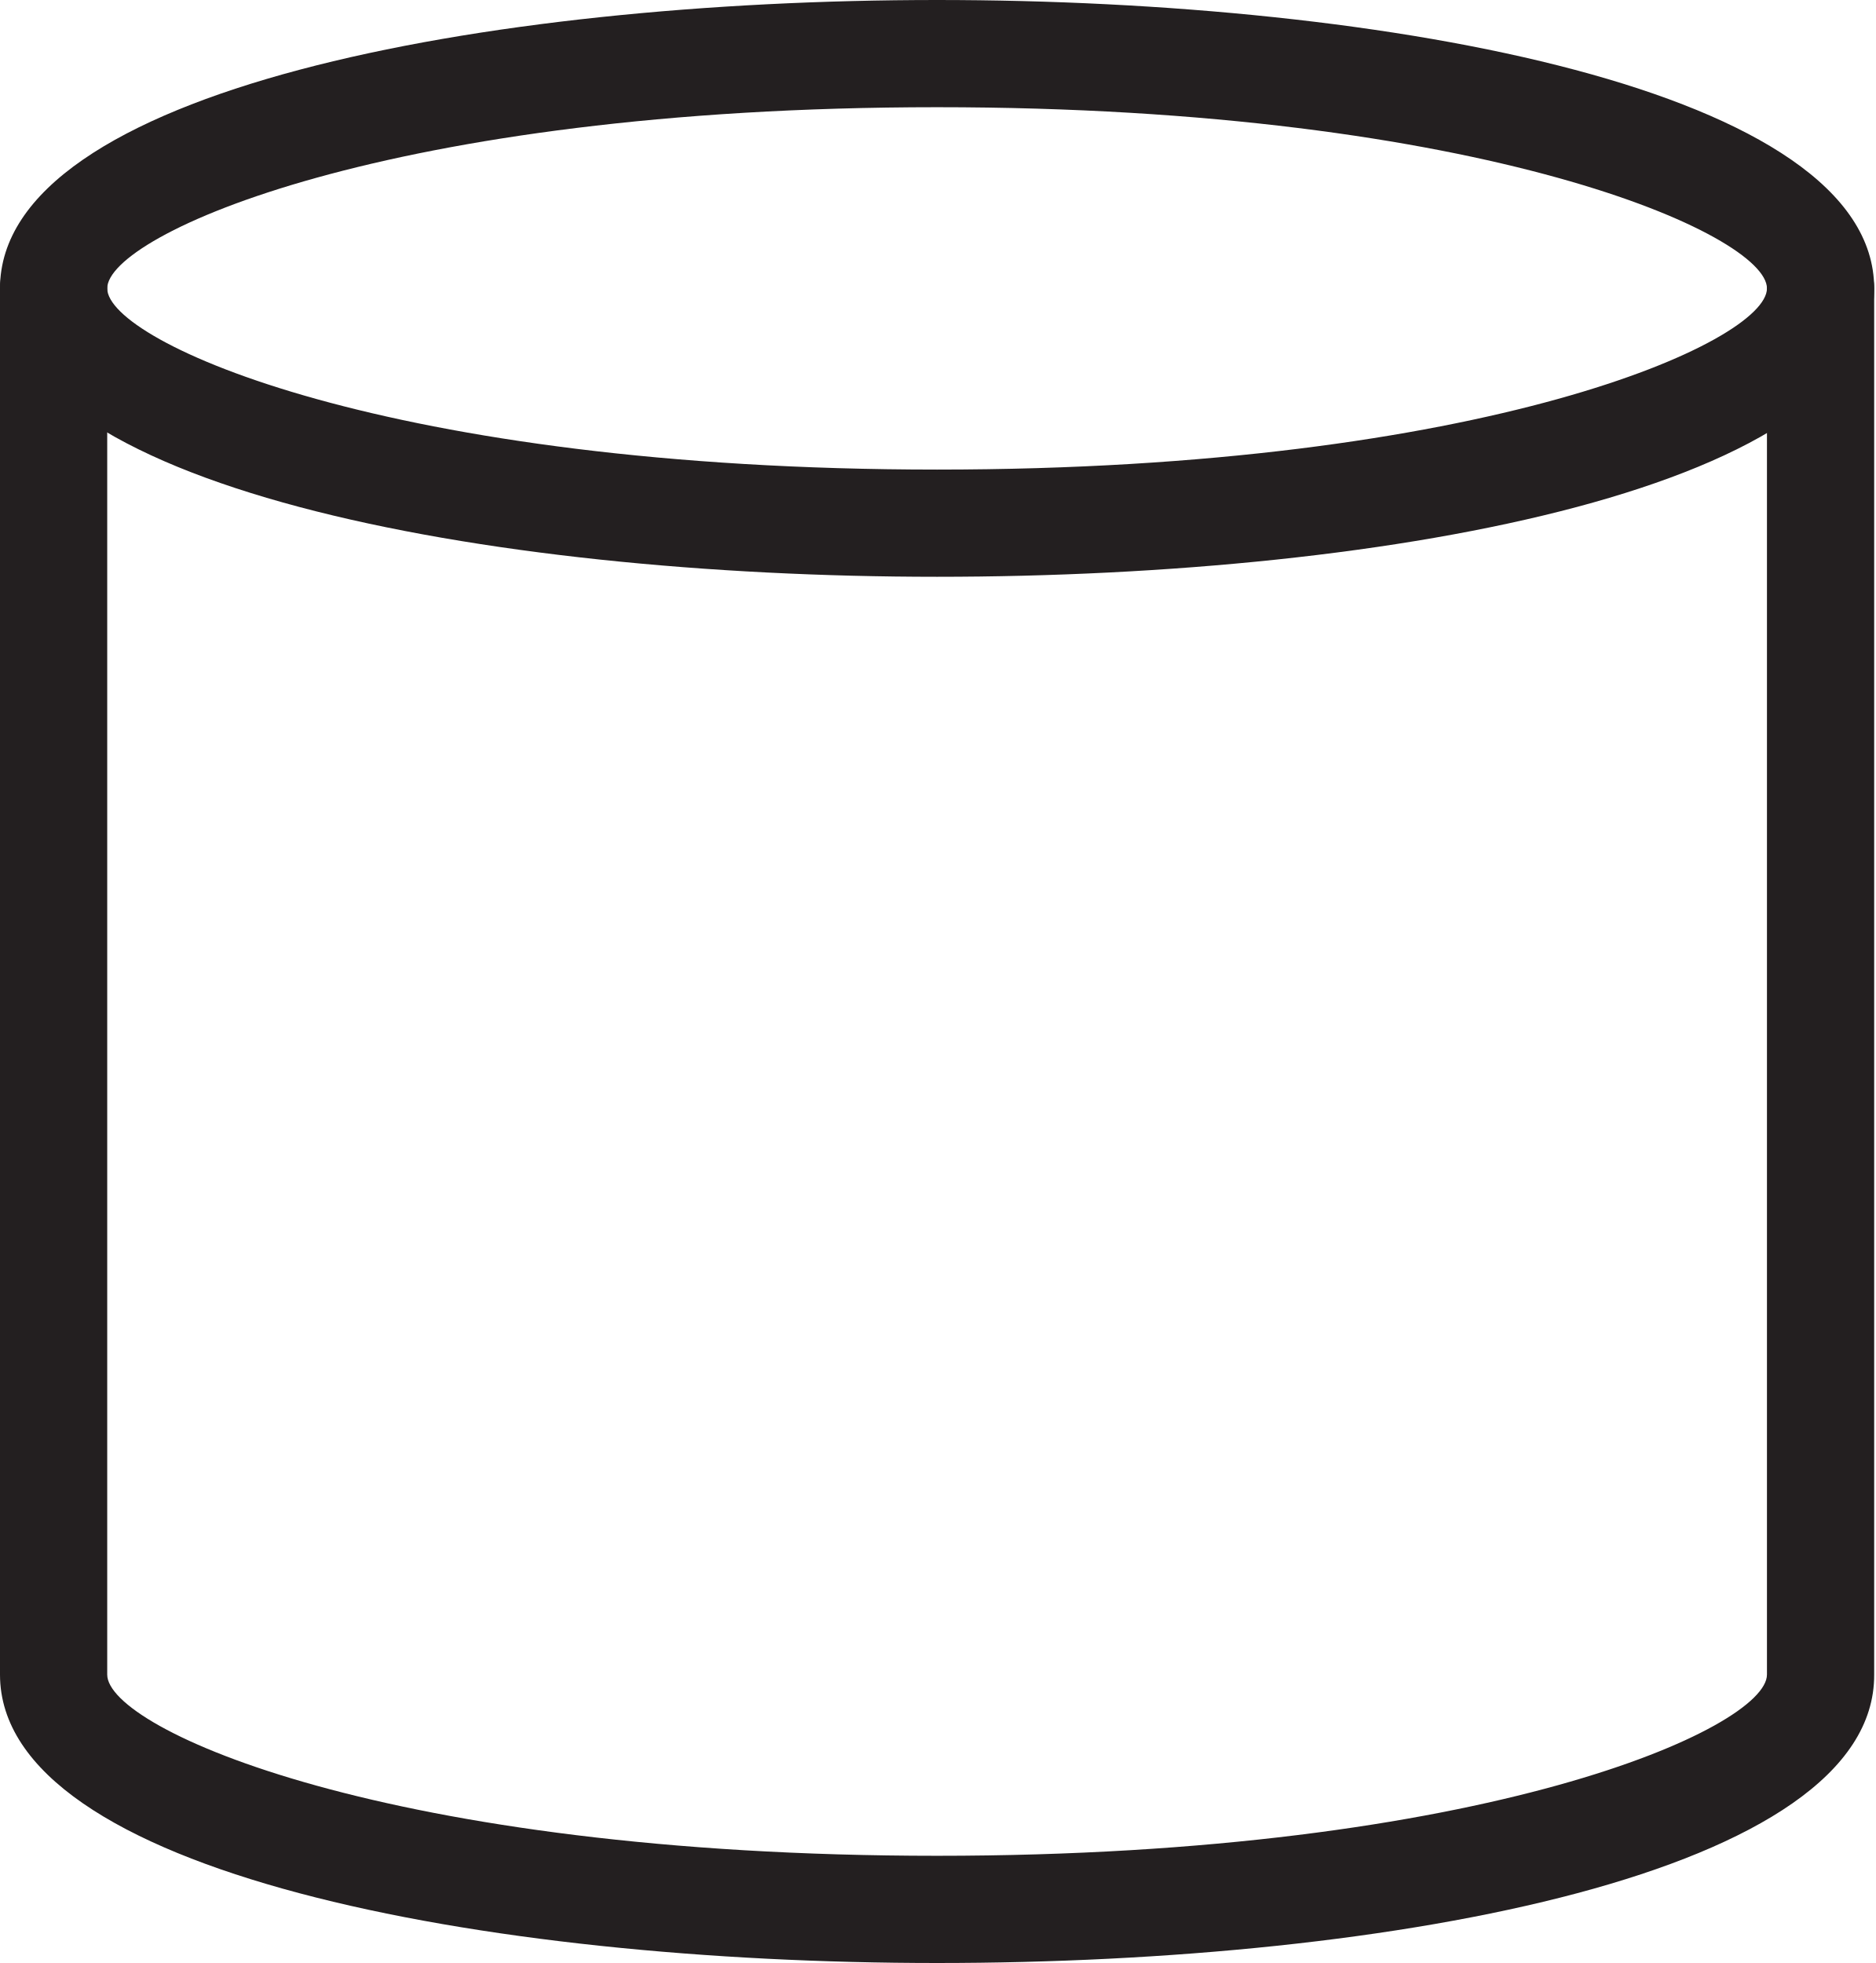
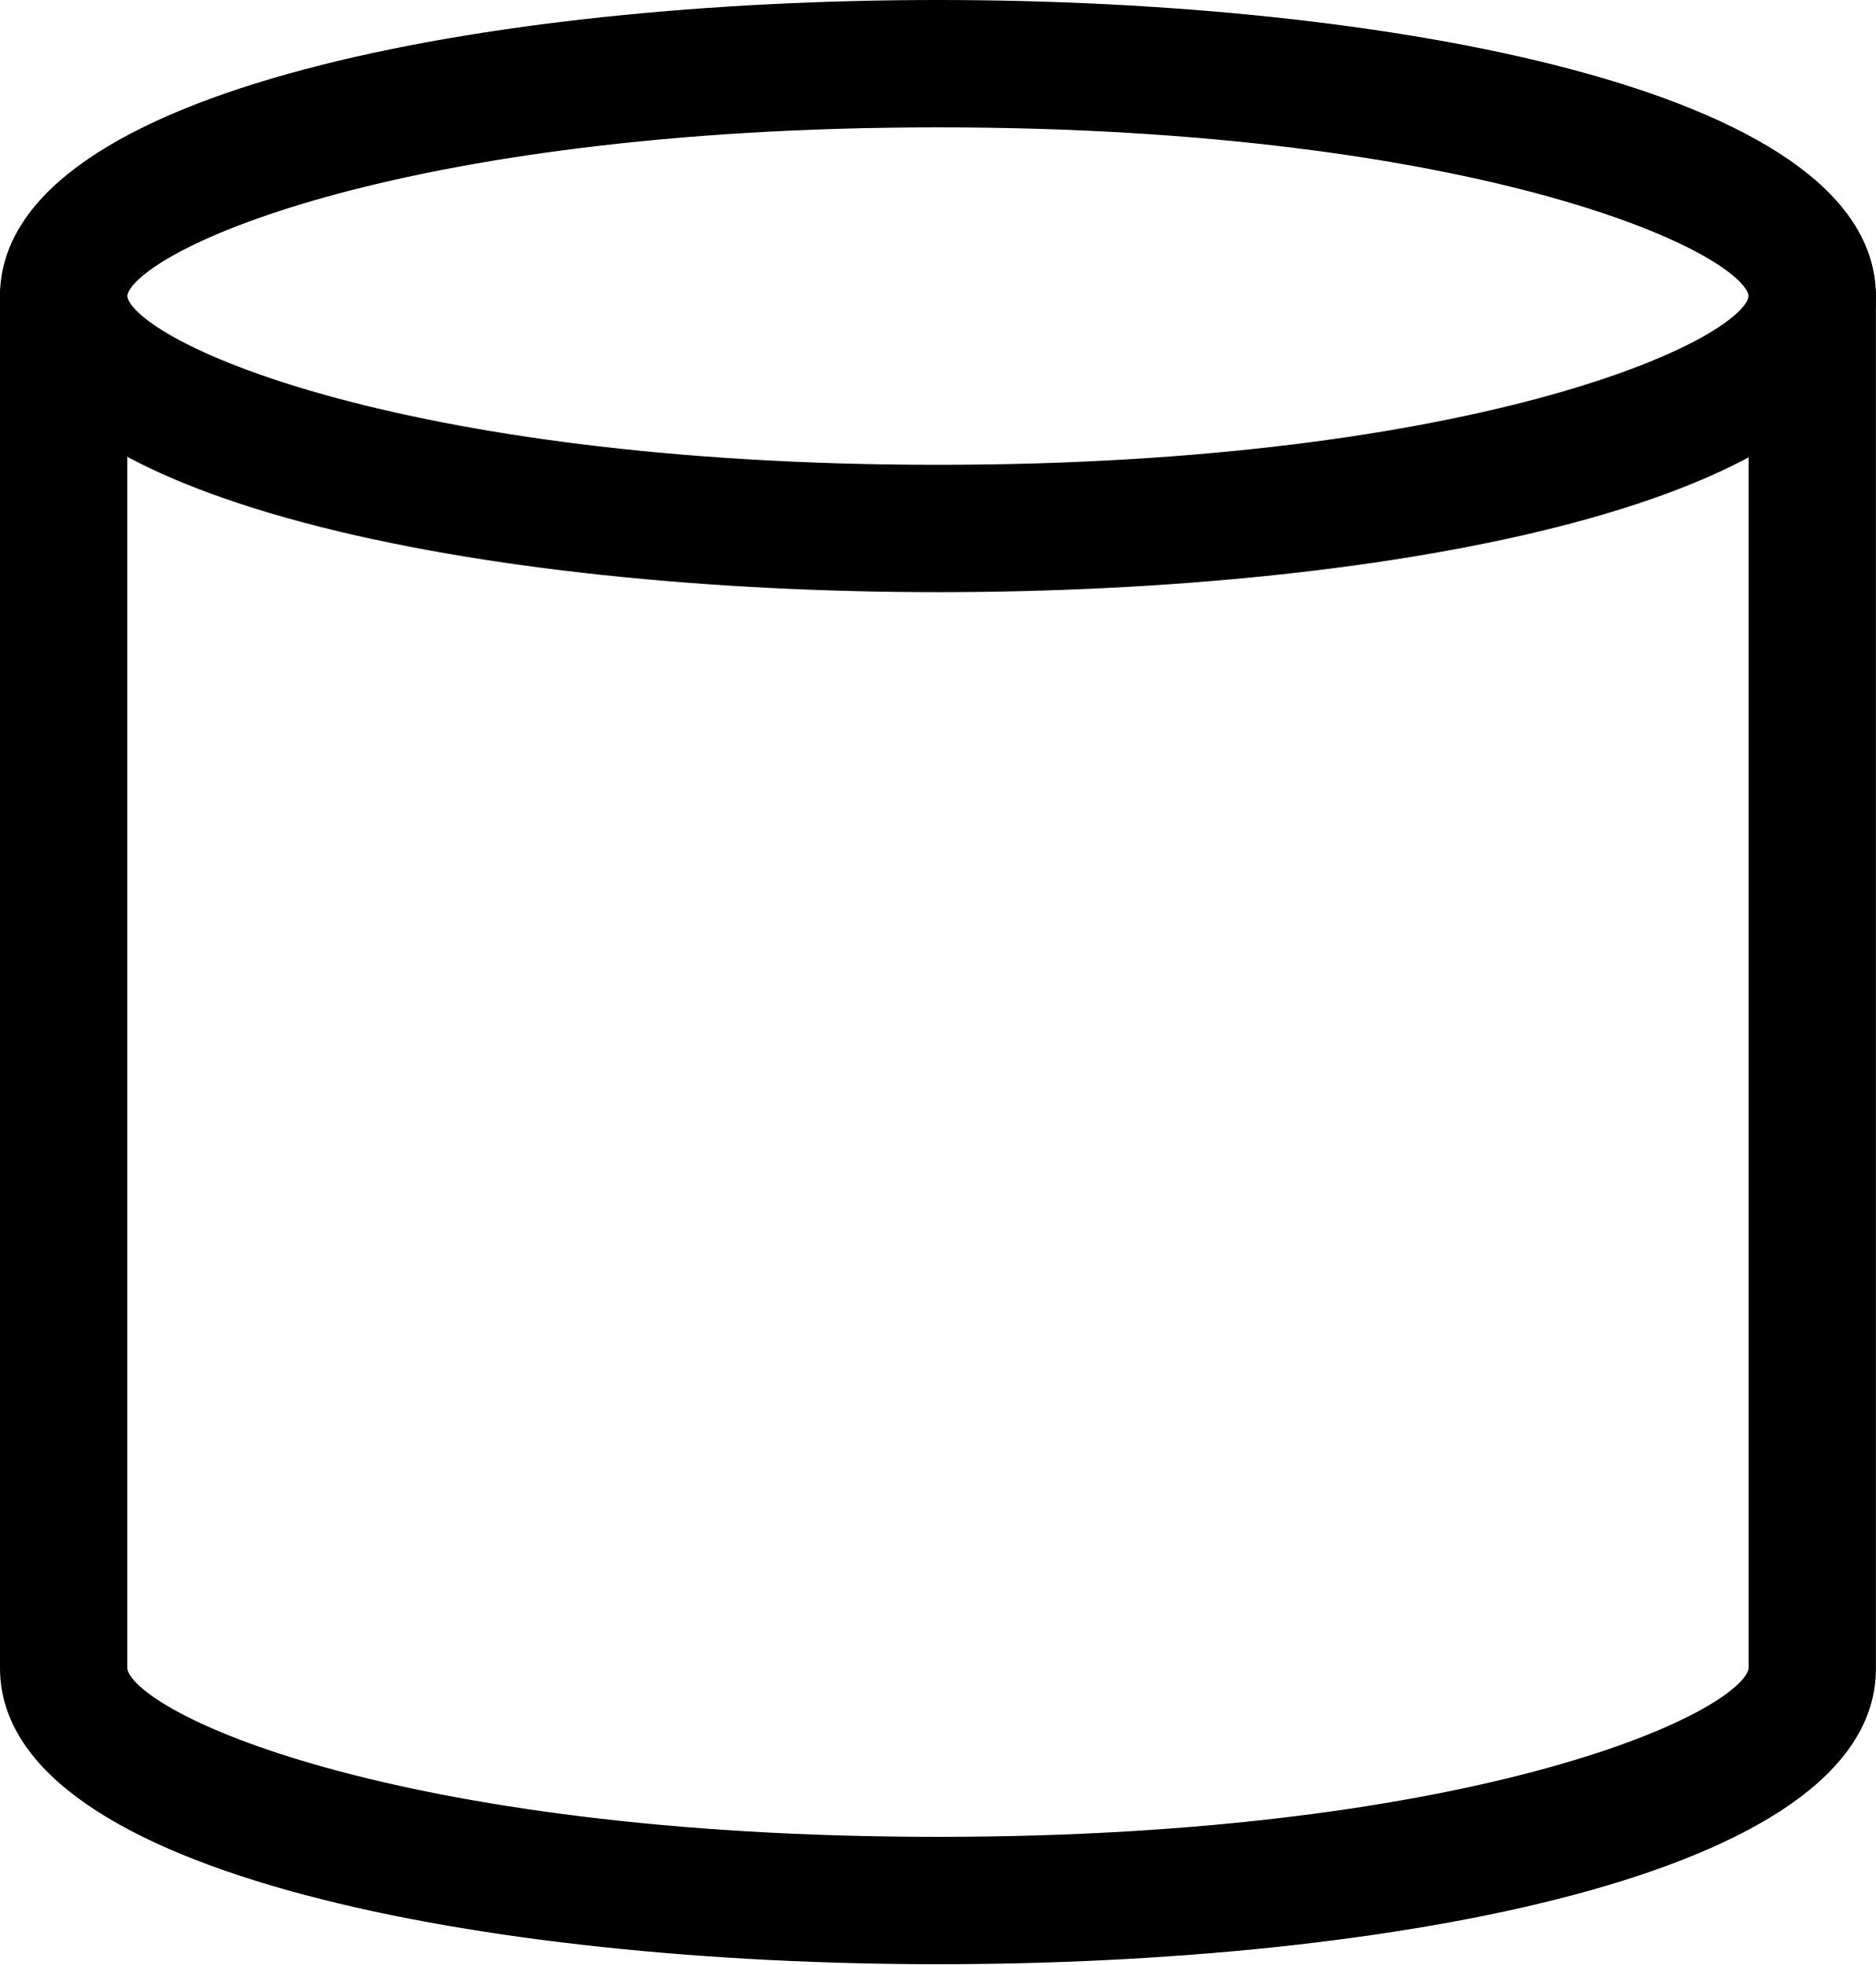
- <svg xmlns="http://www.w3.org/2000/svg" viewBox="0 0 17.49 18.31">
-   <defs>
-     <style>.cls-1{fill:#231f20;}</style>
+ <svg xmlns="http://www.w3.org/2000/svg" viewBox="0 0 17.68 18.51" version="1.1" id="svg2" width="17.68" height="18.51">
+   <defs id="defs1">
+     <style id="style1">.cls-1{fill:#231f20;}</style>
  </defs>
-   <g id="Layer_2" data-name="Layer 2">
-     <g id="Layer_1-2" data-name="Layer 1">
-       <path class="cls-1" d="M8.74,5.38C4.53,5.38,0,4.54,0,2.69S4.53,0,8.74,0s8.74.84,8.74,2.69S13,5.38,8.74,5.38ZM8.74,1C3.63,1,1,2.19,1,2.69S3.63,4.38,8.74,4.38s7.74-1.19,7.74-1.69S13.85,1,8.74,1Z" />
-       <path class="cls-1" d="M8.74,18.31C4.53,18.31,0,17.47,0,15.62V2.69a.5.5,0,0,1,1,0V15.62c0,.51,2.63,1.69,7.74,1.69s7.74-1.19,7.74-1.69V2.69a.5.5,0,0,1,1,0V15.62C17.49,17.47,13,18.31,8.74,18.31Z" />
+   <g id="Layer_2" data-name="Layer 2" style="fill:#000000;fill-opacity:1;stroke:#000000;stroke-width:0.2;stroke-dasharray:none;stroke-opacity:1" transform="translate(0.1,0.1)">
+     <g id="Layer_1-2" data-name="Layer 1" style="fill:#000000;fill-opacity:1;stroke:#000000;stroke-width:0.2;stroke-dasharray:none;stroke-opacity:1">
+       <path class="cls-1" d="M 8.74,5.38 C 4.53,5.38 0,4.54 0,2.69 0,0.84 4.53,0 8.74,0 c 4.21,0 8.74,0.84 8.74,2.69 0,1.85 -4.48,2.69 -8.74,2.69 z M 8.74,1 C 3.63,1 1,2.19 1,2.69 c 0,0.5 2.63,1.69 7.74,1.69 5.11,0 7.74,-1.19 7.74,-1.69 C 16.48,2.19 13.85,1 8.74,1 Z" id="path1" style="fill:#000000;fill-opacity:1;stroke:#000000;stroke-width:0.2;stroke-dasharray:none;stroke-opacity:1" />
+       <path class="cls-1" d="M 8.74,18.31 C 4.53,18.31 0,17.47 0,15.62 V 2.69 a 0.5,0.5 0 0 1 1,0 v 12.93 c 0,0.51 2.63,1.69 7.74,1.69 5.11,0 7.74,-1.19 7.74,-1.69 V 2.69 a 0.5,0.5 0 0 1 1,0 v 12.93 c 0.01,1.85 -4.48,2.69 -8.74,2.69 z" id="path2" style="fill:#000000;fill-opacity:1;stroke:#000000;stroke-width:0.2;stroke-dasharray:none;stroke-opacity:1" />
    </g>
  </g>
</svg>
